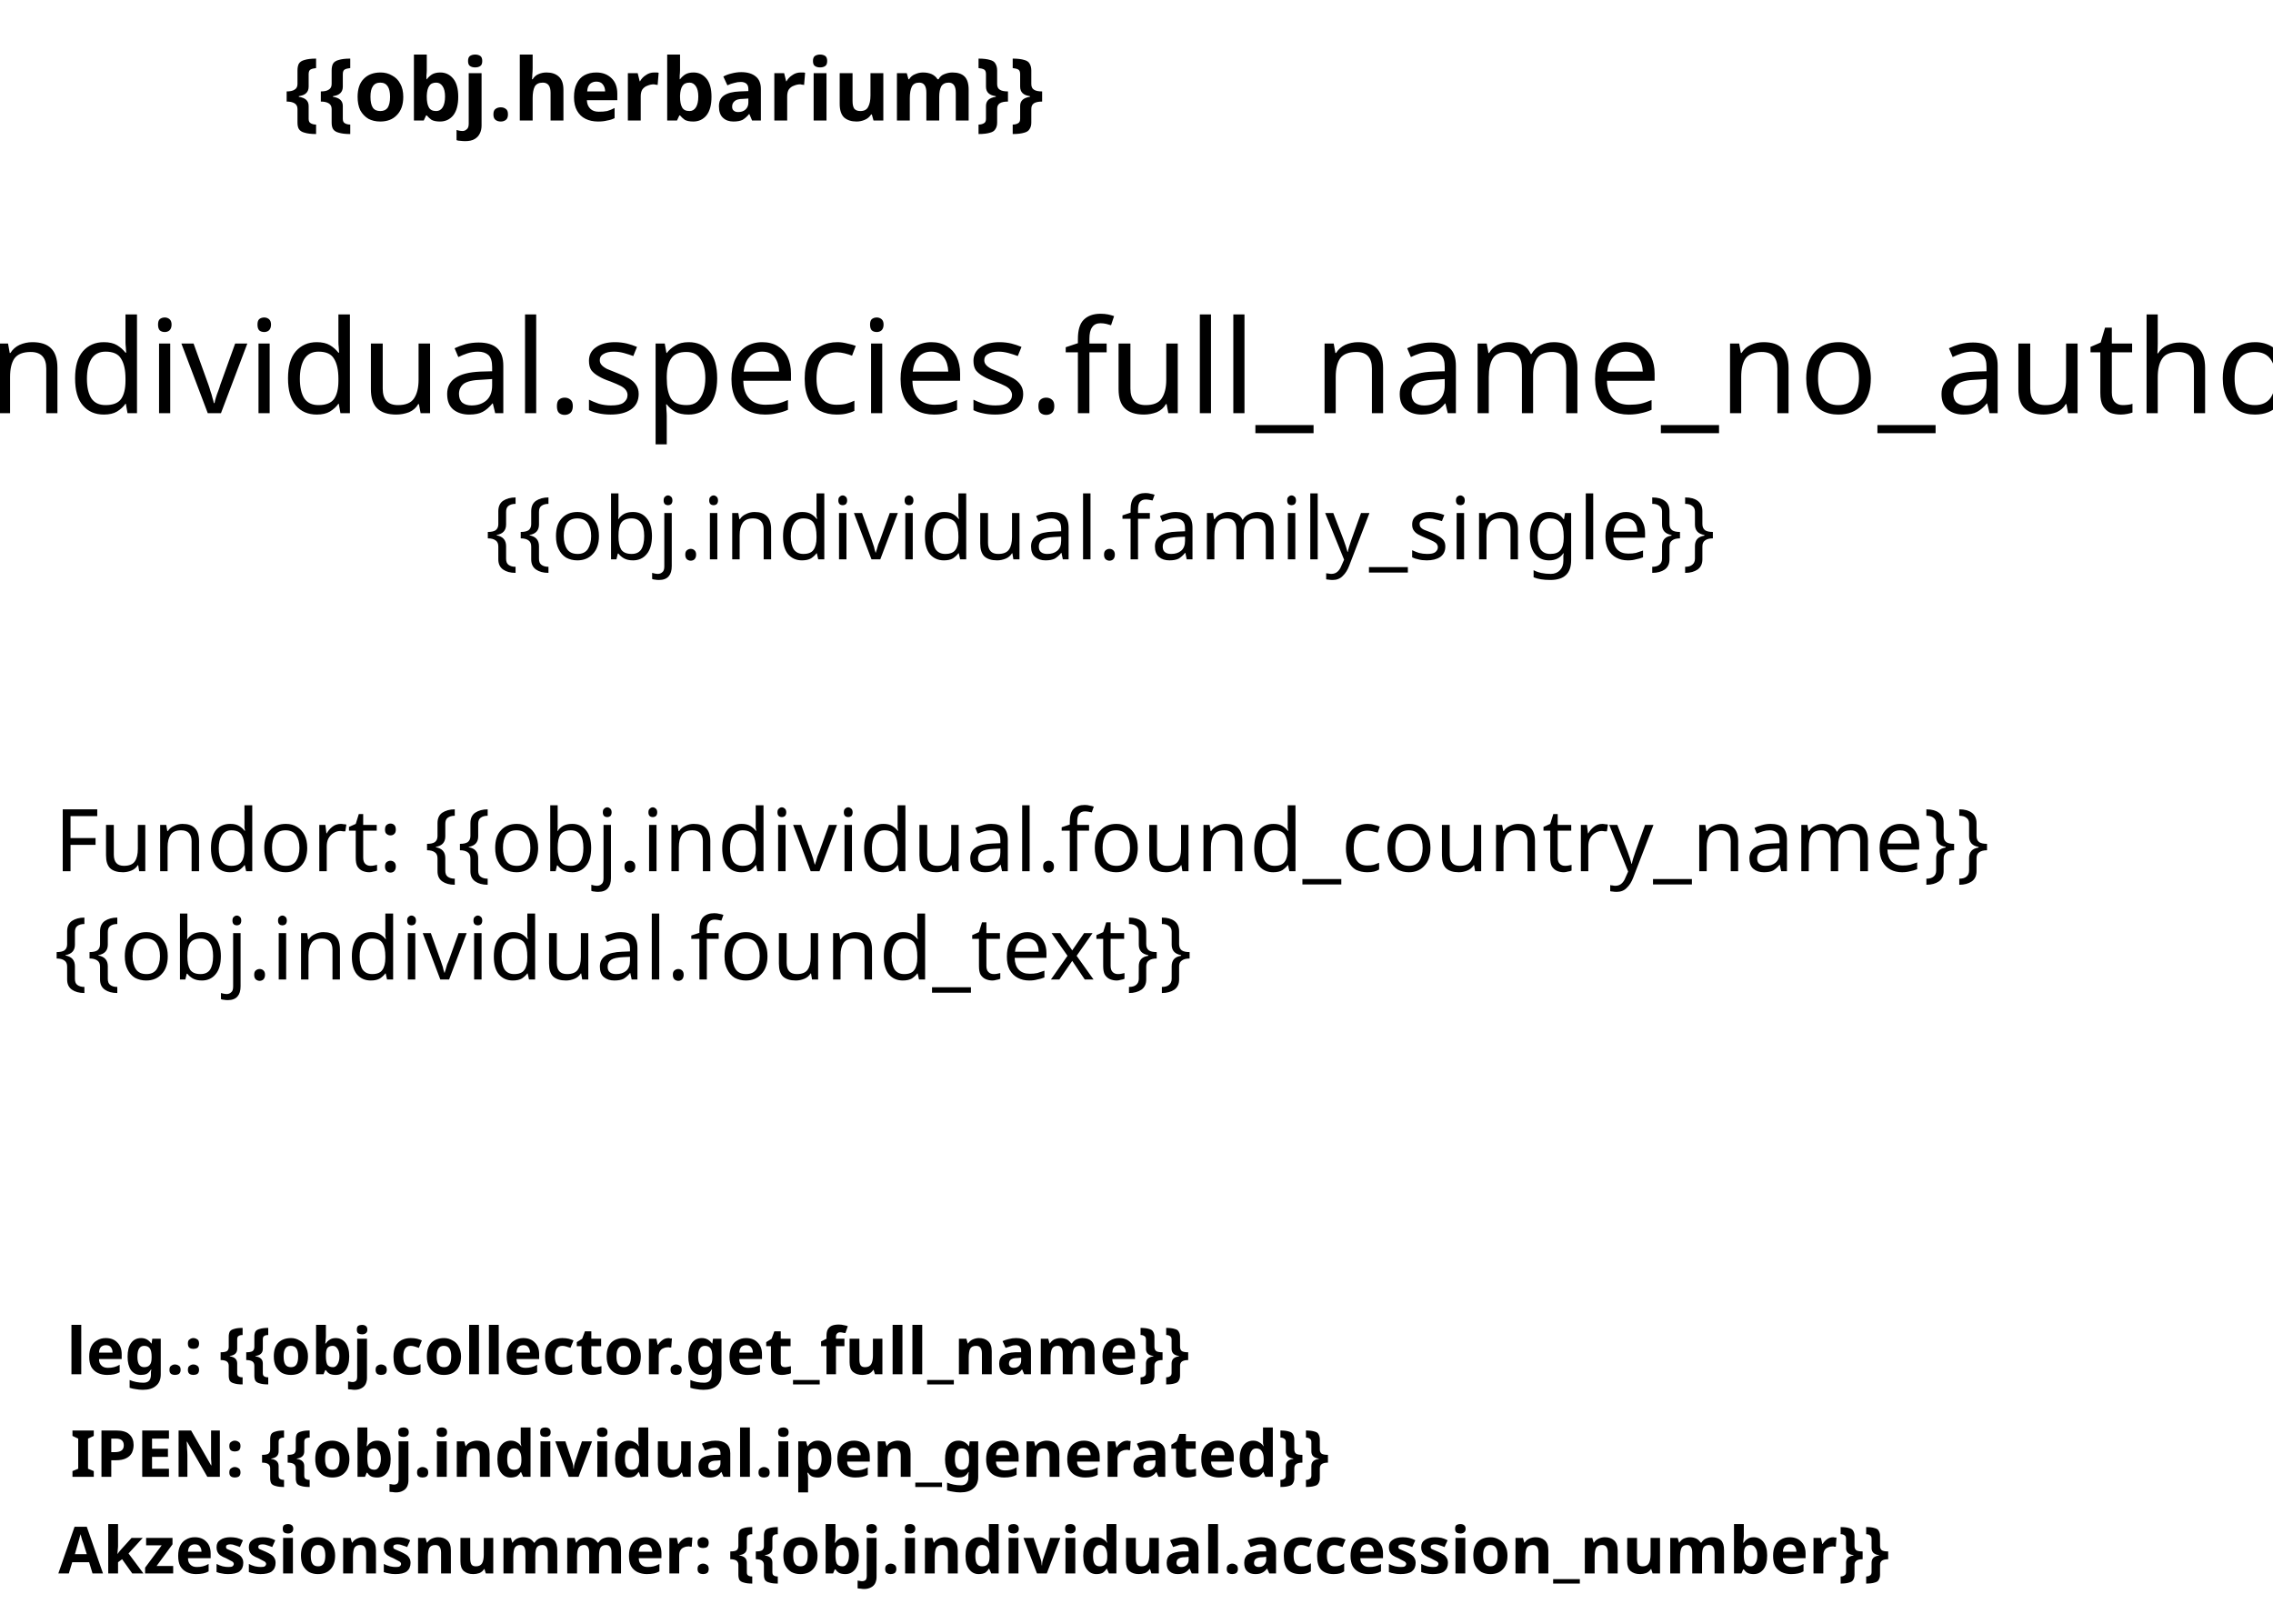
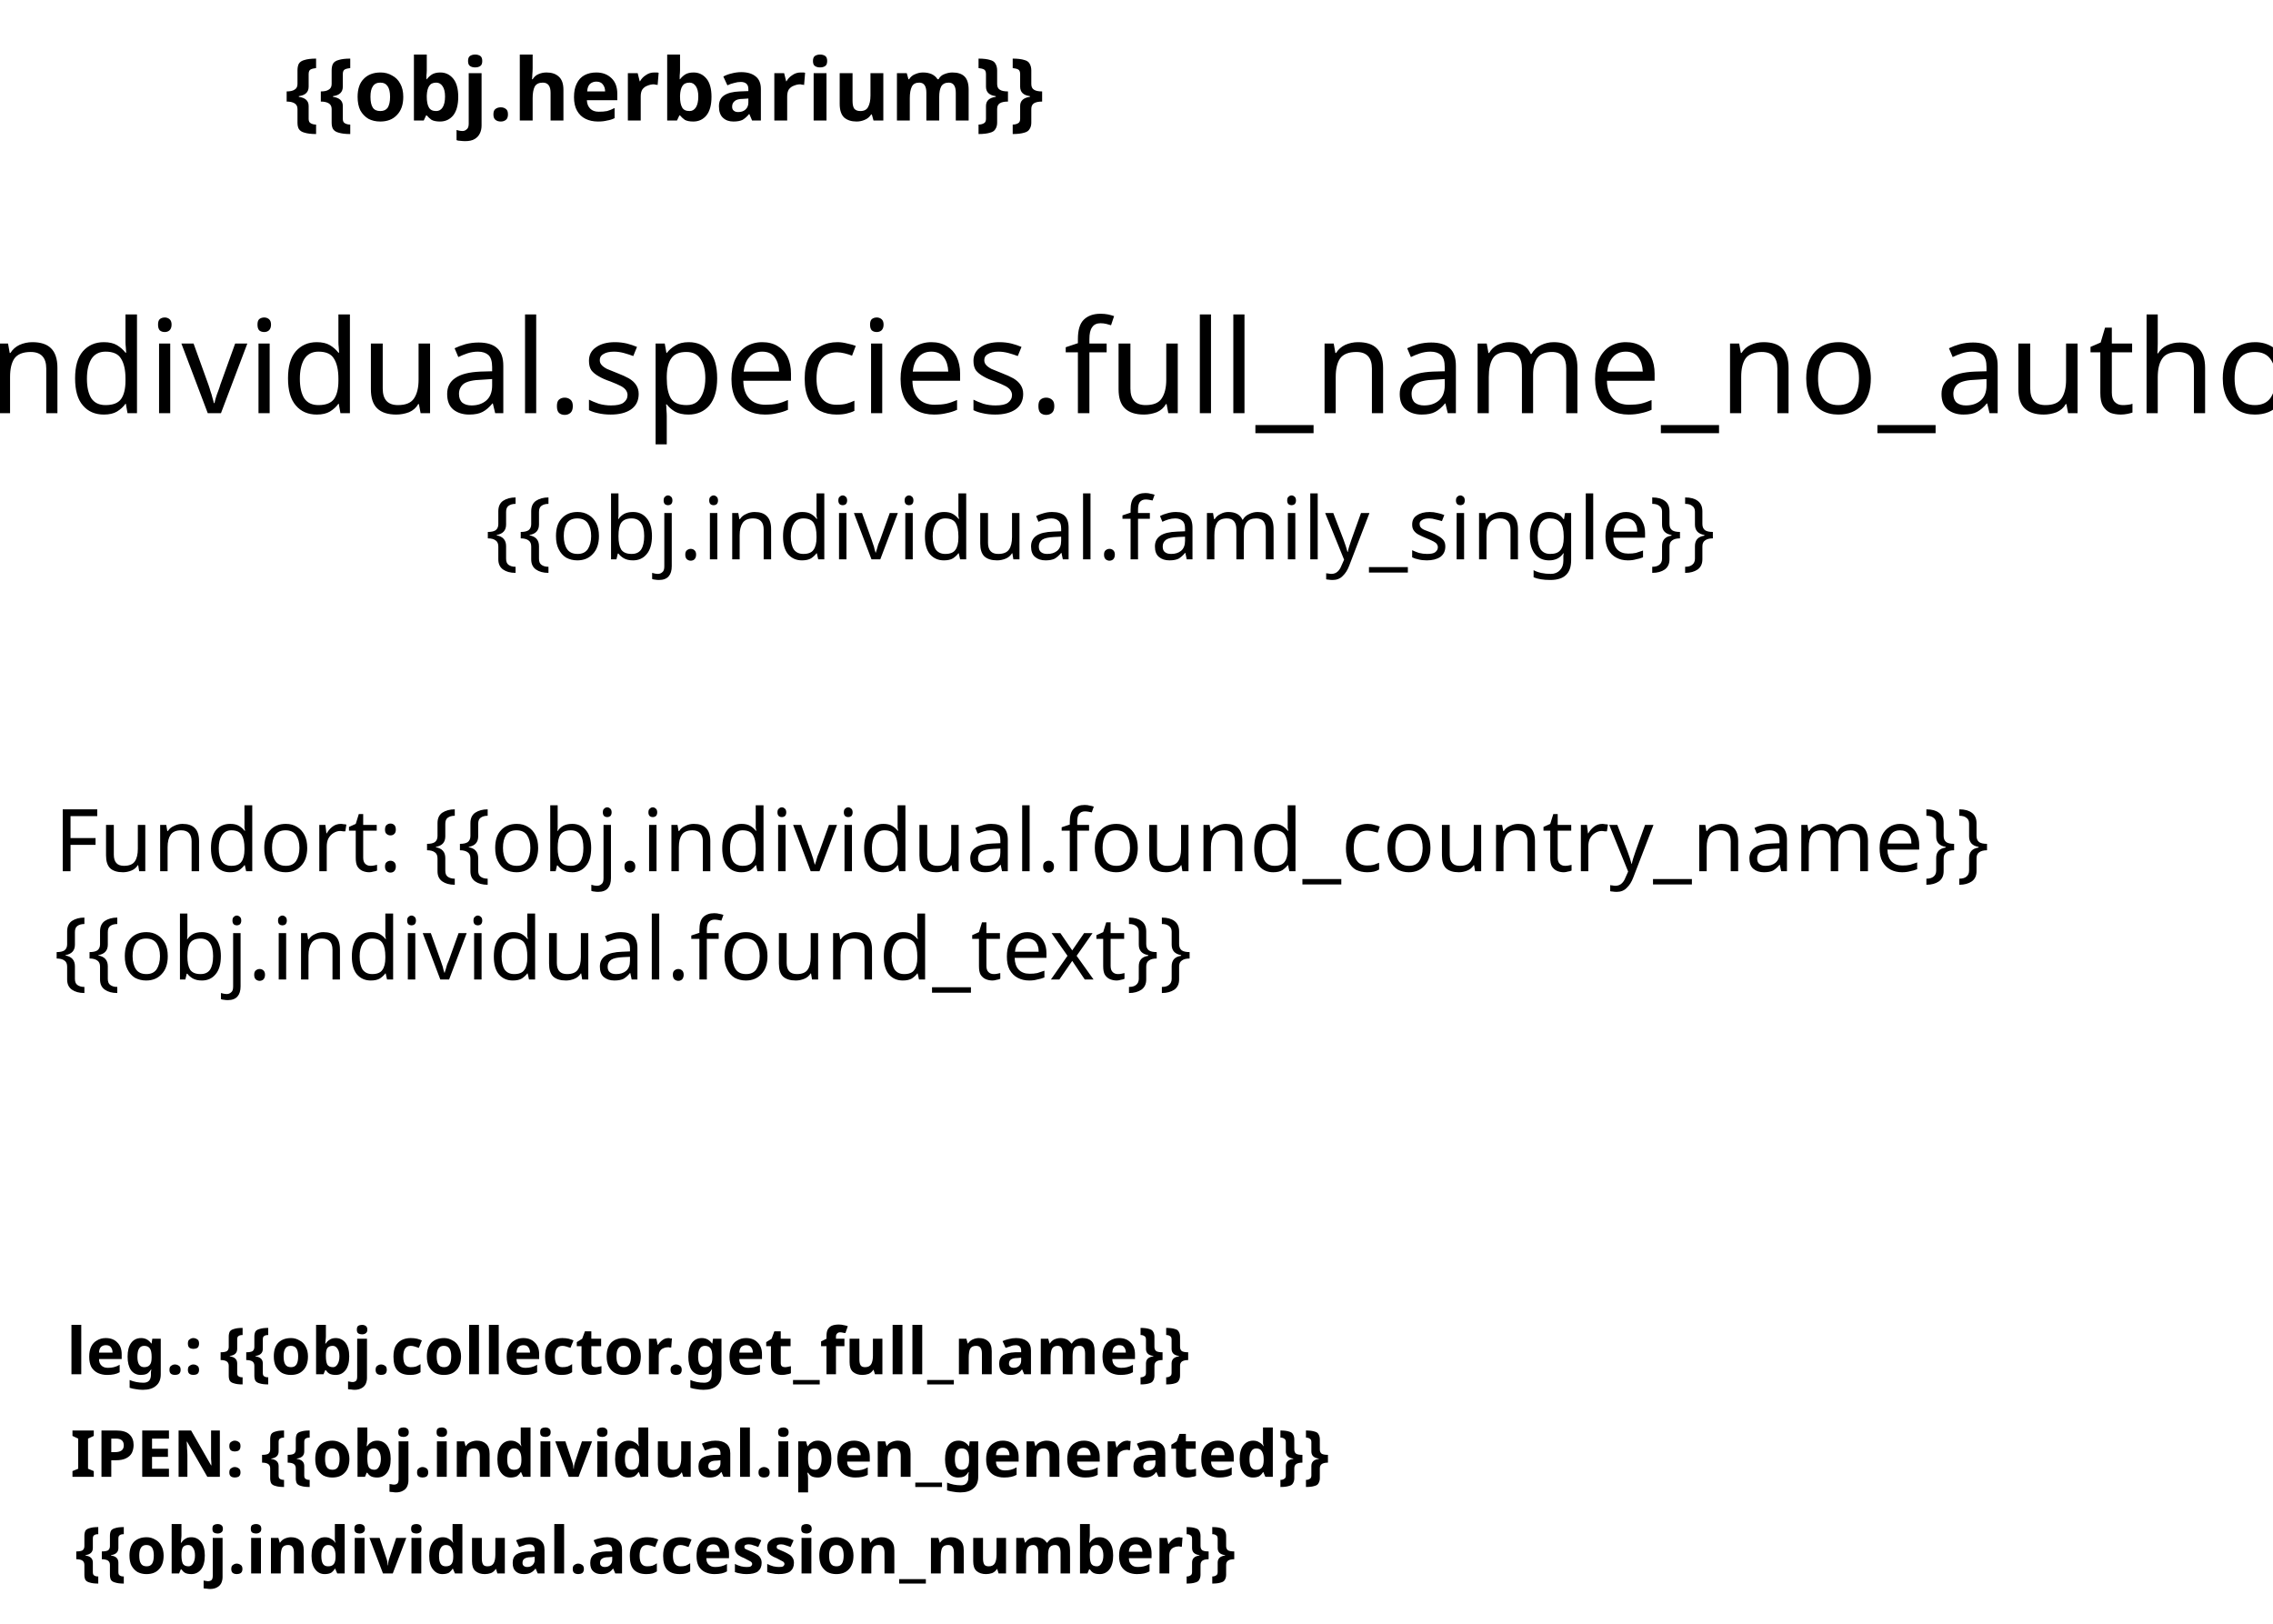
<svg xmlns="http://www.w3.org/2000/svg" width="105mm" height="75mm" viewBox="0 0 105 75" version="1.1" id="svg1">
  <defs id="defs1" />
  <g id="layer1">
    <text xml:space="preserve" style="font-weight:bold;font-size:4px;font-family:'Book Antiqua';-inkscape-font-specification:'Book Antiqua Bold';text-align:start;writing-mode:lr-tb;direction:ltr;text-anchor:start;opacity:1;fill:none;stroke:#000000;stroke-width:1.155" x="13.179" y="5.566" id="text1">
      <tspan id="tspan1" style="font-style:normal;font-variant:normal;font-weight:bold;font-stretch:normal;font-size:4px;font-family:'Book Antiqua';-inkscape-font-specification:'Book Antiqua Bold';fill:#000000;fill-opacity:1;stroke:none;stroke-width:1.155" x="13.179" y="5.566">{{obj.herbarium}}</tspan>
    </text>
    <text xml:space="preserve" style="font-style:normal;font-variant:normal;font-weight:bold;font-stretch:normal;font-size:6px;font-family:'Book Antiqua';-inkscape-font-specification:'Book Antiqua Bold';text-align:center;writing-mode:lr-tb;direction:ltr;text-anchor:middle;opacity:1;fill:#000000;fill-opacity:1;stroke:none;stroke-width:1.155" x="51.833" y="19.087" id="text2">
      <tspan id="tspan2" style="font-style:normal;font-variant:normal;font-weight:normal;font-stretch:normal;font-size:6px;font-family:'Book Antiqua';-inkscape-font-specification:'Book Antiqua';text-align:center;writing-mode:lr-tb;direction:ltr;text-anchor:middle;stroke-width:1.155" x="51.833" y="19.087">{{obj.individual.species.full_name_no_author}}</tspan>
    </text>
    <text xml:space="preserve" style="font-style:normal;font-variant:normal;font-weight:bold;font-stretch:normal;font-size:4px;font-family:'Book Antiqua';-inkscape-font-specification:'Book Antiqua Bold';text-align:start;writing-mode:lr-tb;direction:ltr;text-anchor:start;opacity:1;fill:#000000;fill-opacity:1;stroke:none;stroke-width:1.155" x="53.431" y="25.836" id="text3">
      <tspan id="tspan3" style="font-style:normal;font-variant:normal;font-weight:normal;font-stretch:normal;font-size:4px;font-family:'Book Antiqua';-inkscape-font-specification:'Book Antiqua';text-align:center;text-anchor:middle;stroke-width:1.155" x="53.431" y="25.836">{{obj.individual.family_single}}</tspan>
    </text>
    <text xml:space="preserve" style="font-style:normal;font-variant:normal;font-weight:bold;font-stretch:normal;font-size:4px;font-family:'Book Antiqua';-inkscape-font-specification:'Book Antiqua Bold';text-align:start;writing-mode:lr-tb;direction:ltr;text-anchor:start;opacity:1;fill:#000000;fill-opacity:1;stroke:none;stroke-width:1.155" x="2.509" y="40.242" id="text4">
      <tspan style="font-style:normal;font-variant:normal;font-weight:normal;font-stretch:normal;font-size:4px;font-family:'Book Antiqua';-inkscape-font-specification:'Book Antiqua';stroke-width:1.155" x="2.509" y="40.242" id="tspan9">Fundort: {{obj.individual.found_country_name}}</tspan>
      <tspan style="font-style:normal;font-variant:normal;font-weight:normal;font-stretch:normal;font-size:4px;font-family:'Book Antiqua';-inkscape-font-specification:'Book Antiqua';stroke-width:1.155" x="2.509" y="45.242" id="tspan10">{{obj.individual.found_text}}</tspan>
    </text>
    <text xml:space="preserve" style="font-style:normal;font-variant:normal;font-weight:bold;font-stretch:normal;font-size:3px;font-family:'Book Antiqua';-inkscape-font-specification:'Book Antiqua Bold';text-align:start;writing-mode:lr-tb;direction:ltr;text-anchor:start;opacity:1;fill:#000000;fill-opacity:1;stroke:none;stroke-width:1.155" x="3.067" y="63.476" id="text5">
      <tspan id="tspan5" style="font-size:3px;stroke-width:1.155" x="3.067" y="63.476">leg.: {{obj.collector.get_full_name}}</tspan>
    </text>
    <text xml:space="preserve" style="font-style:normal;font-variant:normal;font-weight:bold;font-stretch:normal;font-size:3px;font-family:'Book Antiqua';-inkscape-font-specification:'Book Antiqua Bold';text-align:start;writing-mode:lr-tb;direction:ltr;text-anchor:start;opacity:1;fill:#000000;fill-opacity:1;stroke:none;stroke-width:1.155" x="3.253" y="68.216" id="text6">
      <tspan id="tspan6" style="font-size:3px;stroke-width:1.155" x="3.253" y="68.216">IPEN: {{obj.individual.ipen_generated}}</tspan>
    </text>
    <text xml:space="preserve" style="font-style:normal;font-variant:normal;font-weight:bold;font-stretch:normal;font-size:3px;font-family:'Book Antiqua';-inkscape-font-specification:'Book Antiqua Bold';text-align:start;writing-mode:lr-tb;direction:ltr;text-anchor:start;opacity:1;fill:#000000;fill-opacity:1;stroke:none;stroke-width:1.155" x="2.695" y="72.677" id="text7">
-       <tspan id="tspan7" style="font-size:3px;stroke-width:1.155" x="2.695" y="72.677">Akzessionsnummer: {{obj.individual.accession_number}}</tspan>
-       <tspan style="font-size:3px;stroke-width:1.155" x="2.695" y="76.427" id="tspan8" />
+       <tspan id="tspan7" style="font-size:3px;stroke-width:1.155" x="2.695" y="72.677"> {{obj.individual.accession_number}}</tspan>
    </text>
  </g>
</svg>
